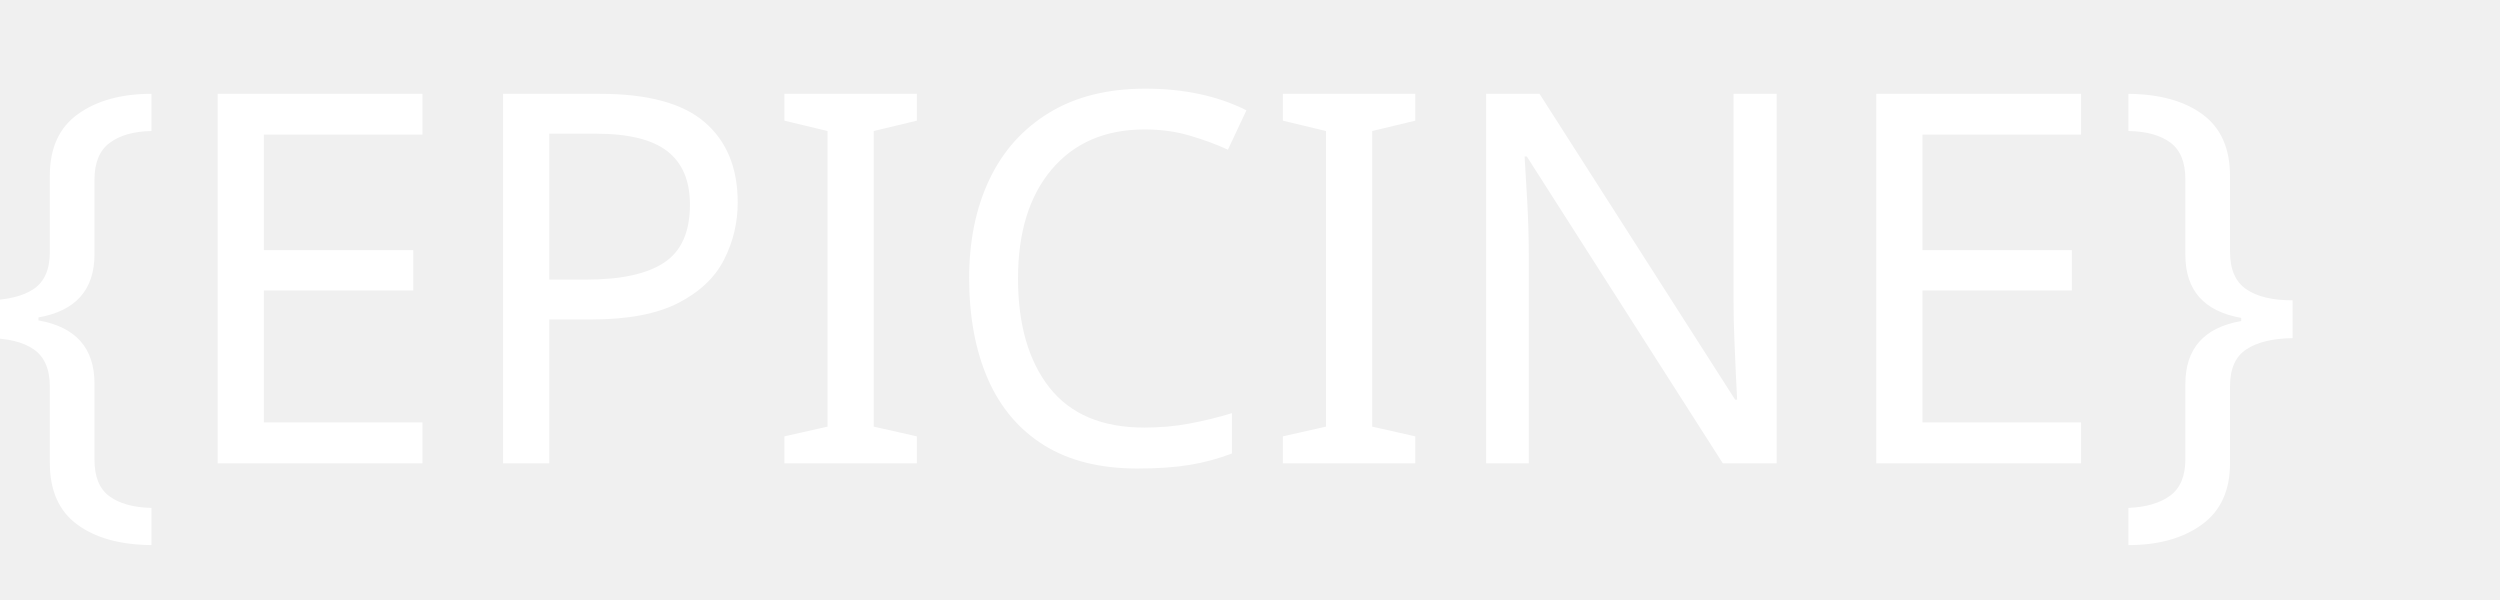
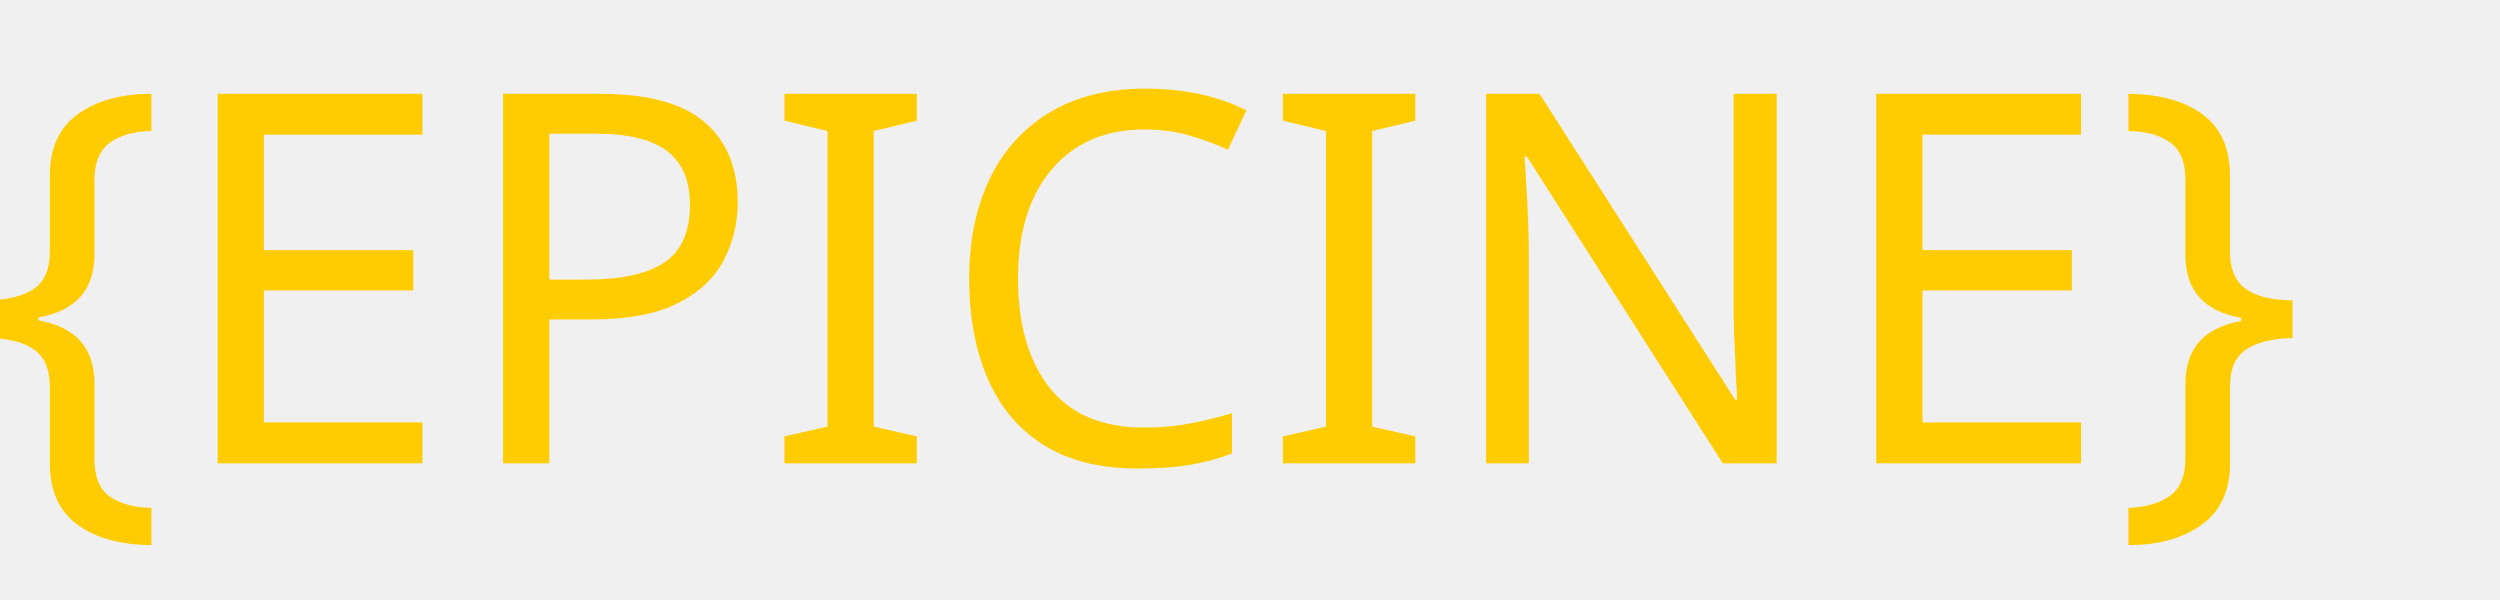
<svg xmlns="http://www.w3.org/2000/svg" width="250mm" height="60mm" viewBox="0 0 250 60" version="1.1" id="svg1">
  <defs id="defs1" />
  <g id="layer1">
-     <text xml:space="preserve" style="font-style:normal;font-variant:normal;font-weight:normal;font-stretch:normal;font-size:51.551px;font-family:Nasalization;-inkscape-font-specification:'Nasalization, Normal';font-variant-ligatures:normal;font-variant-caps:normal;font-variant-numeric:normal;font-variant-east-asian:normal;fill:#ffffff;stroke:#254750;stroke-width:0.001;stroke-linecap:round;stroke-linejoin:round;paint-order:fill markers stroke" x="-2.732" y="46.138" id="text1" transform="scale(0.9958052,1.004212)">
-       <tspan style="font-style:normal;font-variant:normal;font-weight:normal;font-stretch:normal;font-size:51.551px;font-family:Nasalization;-inkscape-font-specification:'Nasalization, Normal';font-variant-ligatures:normal;font-variant-caps:normal;font-variant-numeric:normal;font-variant-east-asian:normal;fill:#ffffff;stroke-width:0.001" x="-2.732" y="46.138" id="tspan3">{EPICINE}</tspan>
+     <text xml:space="preserve" style="font-style:normal;font-variant:normal;font-weight:normal;font-stretch:normal;font-size:51.551px;font-family:Nasalization;-inkscape-font-specification:'Nasalization, Normal';font-variant-ligatures:normal;font-variant-caps:normal;font-variant-numeric:normal;font-variant-east-asian:normal;fill:#fecc00;stroke:#254750;stroke-width:0.001;stroke-linecap:round;stroke-linejoin:round;paint-order:fill markers stroke" x="-2.732" y="46.138" id="text1" transform="scale(0.9958052,1.004212)">
+       <tspan style="font-style:normal;font-variant:normal;font-weight:normal;font-stretch:normal;font-size:51.551px;font-family:Nasalization;-inkscape-font-specification:'Nasalization, Normal';font-variant-ligatures:normal;font-variant-caps:normal;font-variant-numeric:normal;font-variant-east-asian:normal;fill:#fecc00;stroke-width:0.001" x="-2.732" y="46.138" id="tspan3">{EPICINE}</tspan>
    </text>
  </g>
</svg>
